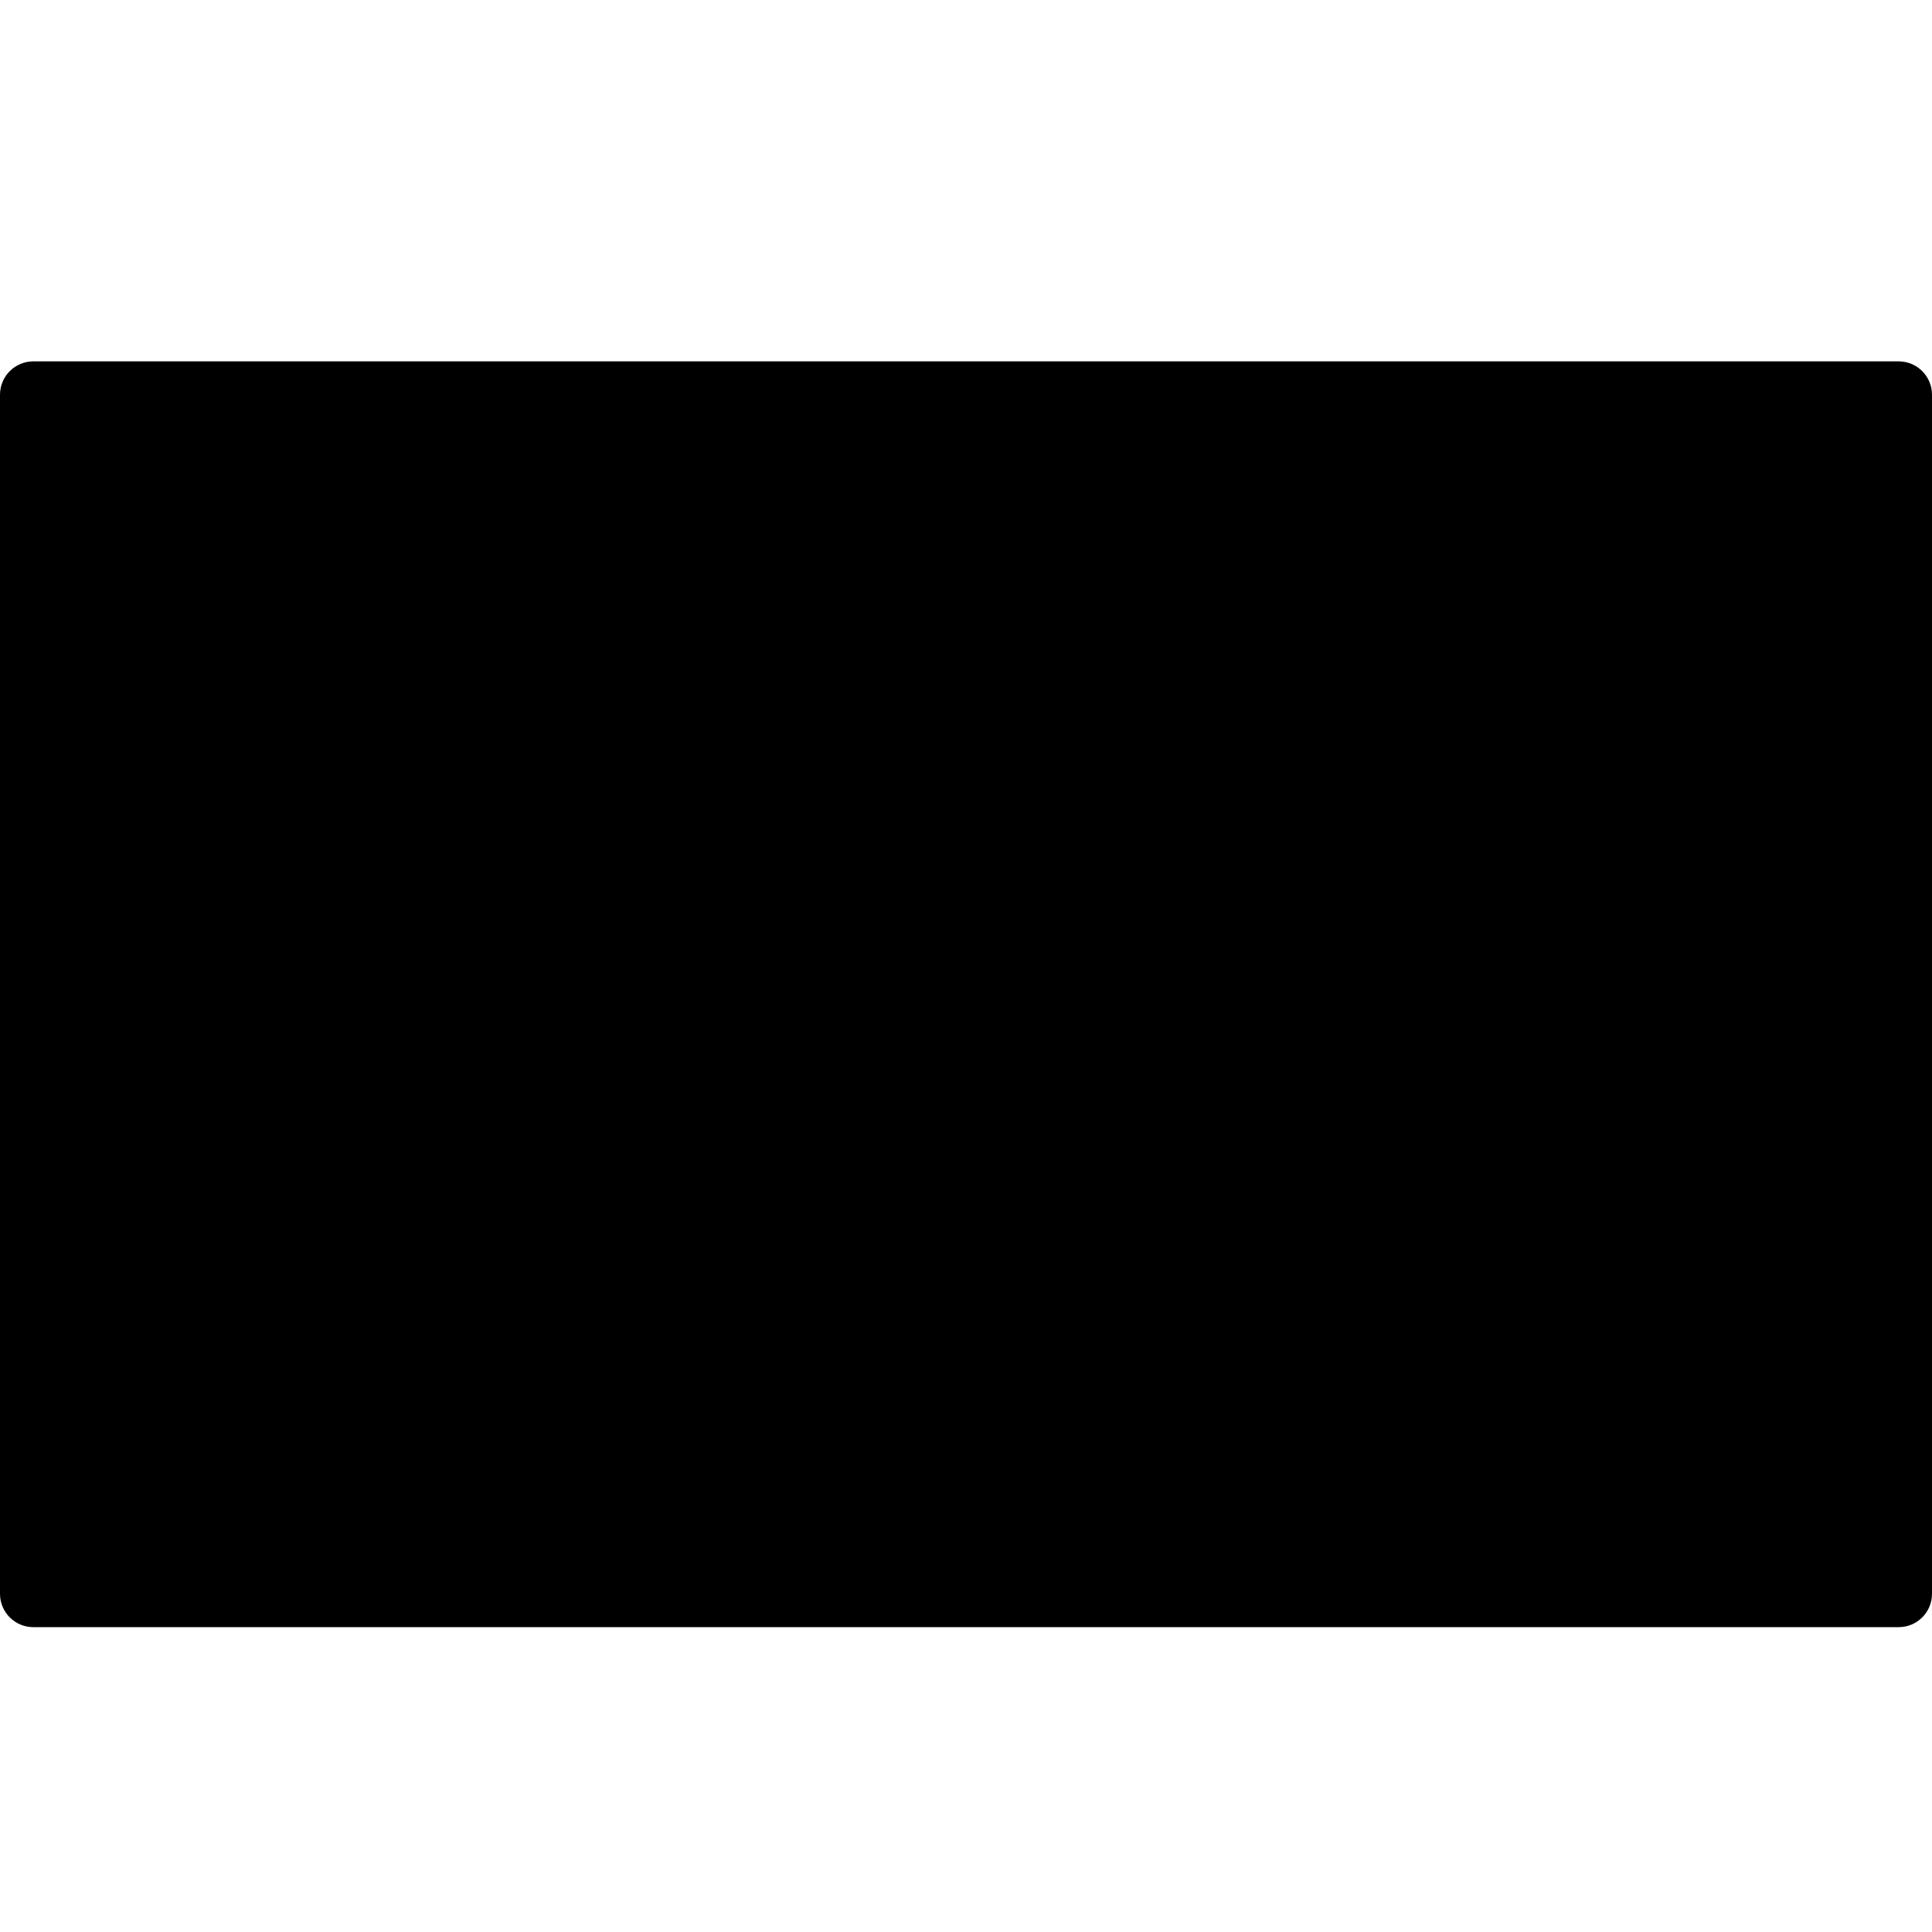
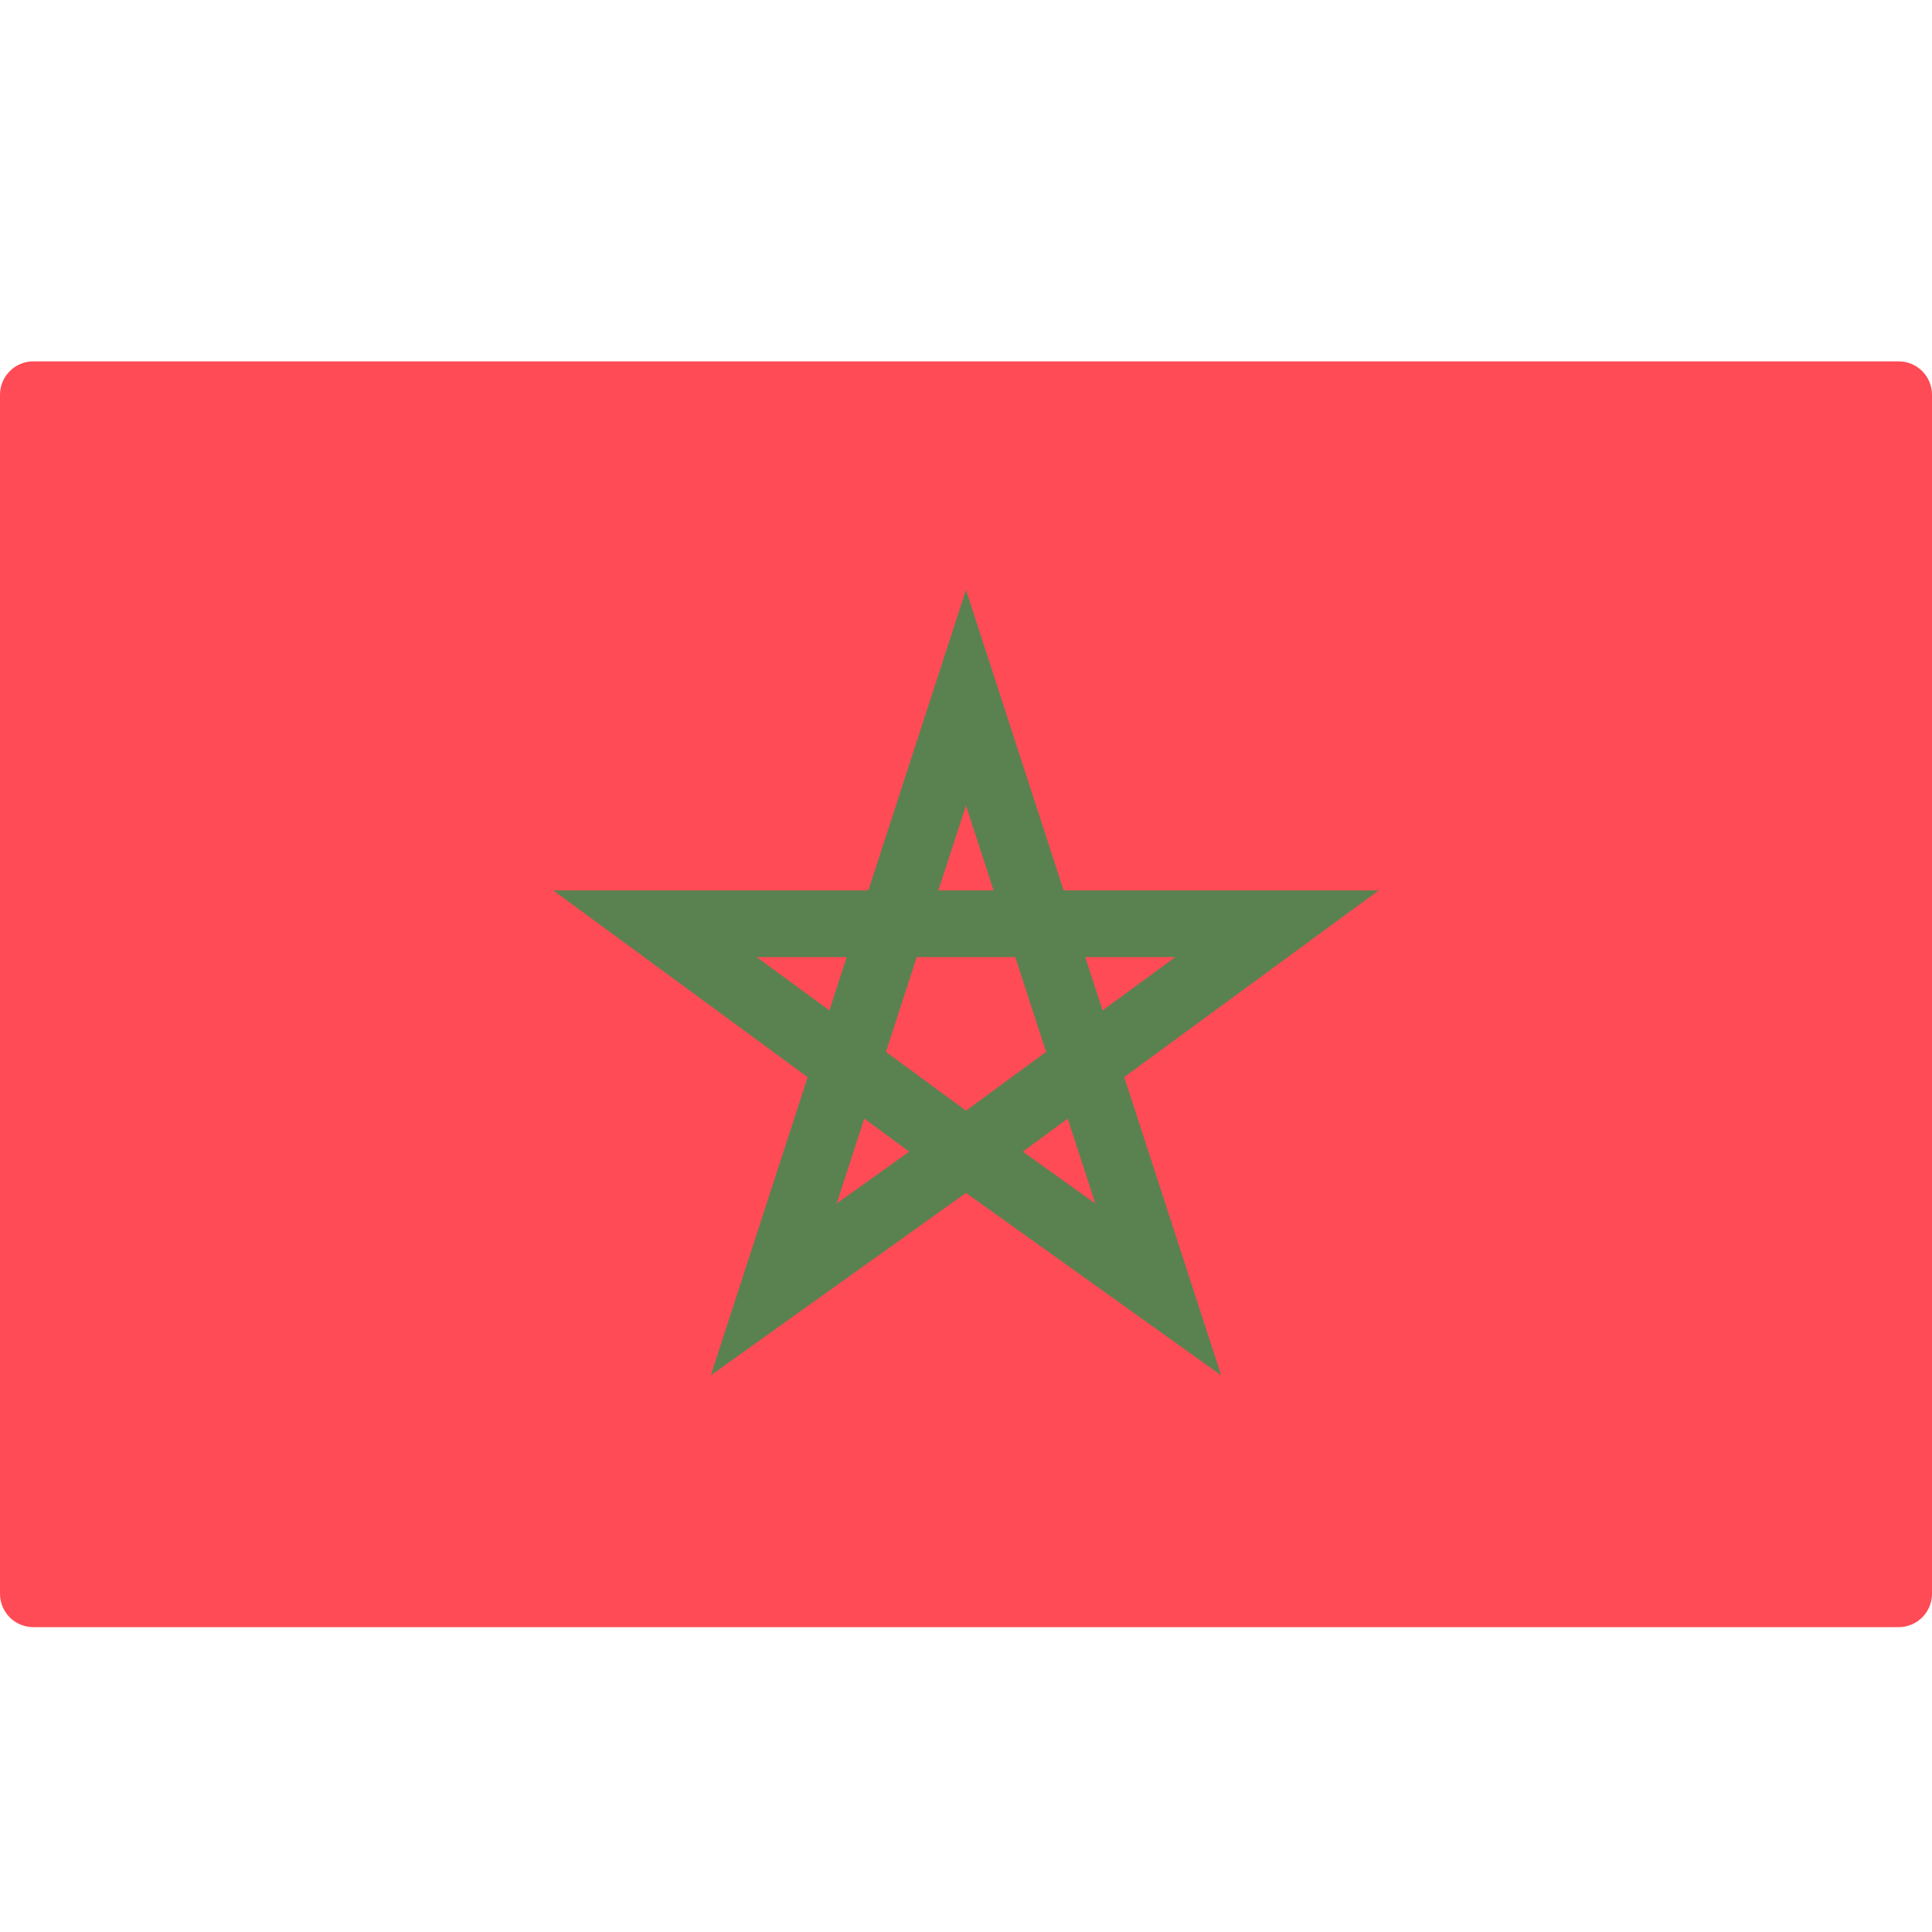
- <svg xmlns="http://www.w3.org/2000/svg" viewBox="0 0 24 24" data-title="FlagMA" fill="currentColor" stroke="none">
-   <path d="M23.586 20.213H.414A.414.414 0 0 1 0 19.8V4.903c0-.228.185-.414.414-.414h23.172c.229 0 .414.186.414.414V19.8a.414.414 0 0 1-.414.413Z" />
-   <path fill-rule="evenodd" d="m13.966 13.38 3.161-2.319h-3.914L12 7.328l-1.213 3.733H6.873l3.16 2.32-1.203 3.704 3.167-2.264.003.002.003-.002 3.167 2.264-1.204-3.704Zm.635-1.491-.904.663-.215-.663H14.6Zm-3.213 0-.382 1.178.994.73.995-.73-.383-1.178h-1.223ZM12 10.007l.343 1.054h-.686L12 10.007Zm-1.482 1.882H9.4l.903.663.215-.663Zm-.124 3.06.342-1.053.559.41-.901.644Zm3.212 0-.342-1.053-.558.41.9.644Z" clip-rule="evenodd" />
+ <svg xmlns="http://www.w3.org/2000/svg" viewBox="0 0 24 24" data-title="FlagMA" fill="none" stroke="none">
+   <path fill="#FF4B55" d="M23.586 20.213H.414A.414.414 0 0 1 0 19.8V4.903c0-.228.185-.414.414-.414h23.172c.229 0 .414.186.414.414V19.8a.414.414 0 0 1-.414.413Z" />
+   <path fill="#5A8250" fill-rule="evenodd" d="m13.966 13.38 3.161-2.319h-3.914L12 7.328l-1.213 3.733H6.873l3.16 2.32-1.203 3.704 3.167-2.264.003.002.003-.002 3.167 2.264-1.204-3.704Zm.635-1.491-.904.663-.215-.663H14.6Zm-3.213 0-.382 1.178.994.73.995-.73-.383-1.178h-1.223ZM12 10.007l.343 1.054h-.686L12 10.007Zm-1.482 1.882H9.4l.903.663.215-.663Zm-.124 3.06.342-1.053.559.41-.901.644Zm3.212 0-.342-1.053-.558.41.9.644Z" clip-rule="evenodd" />
</svg>
